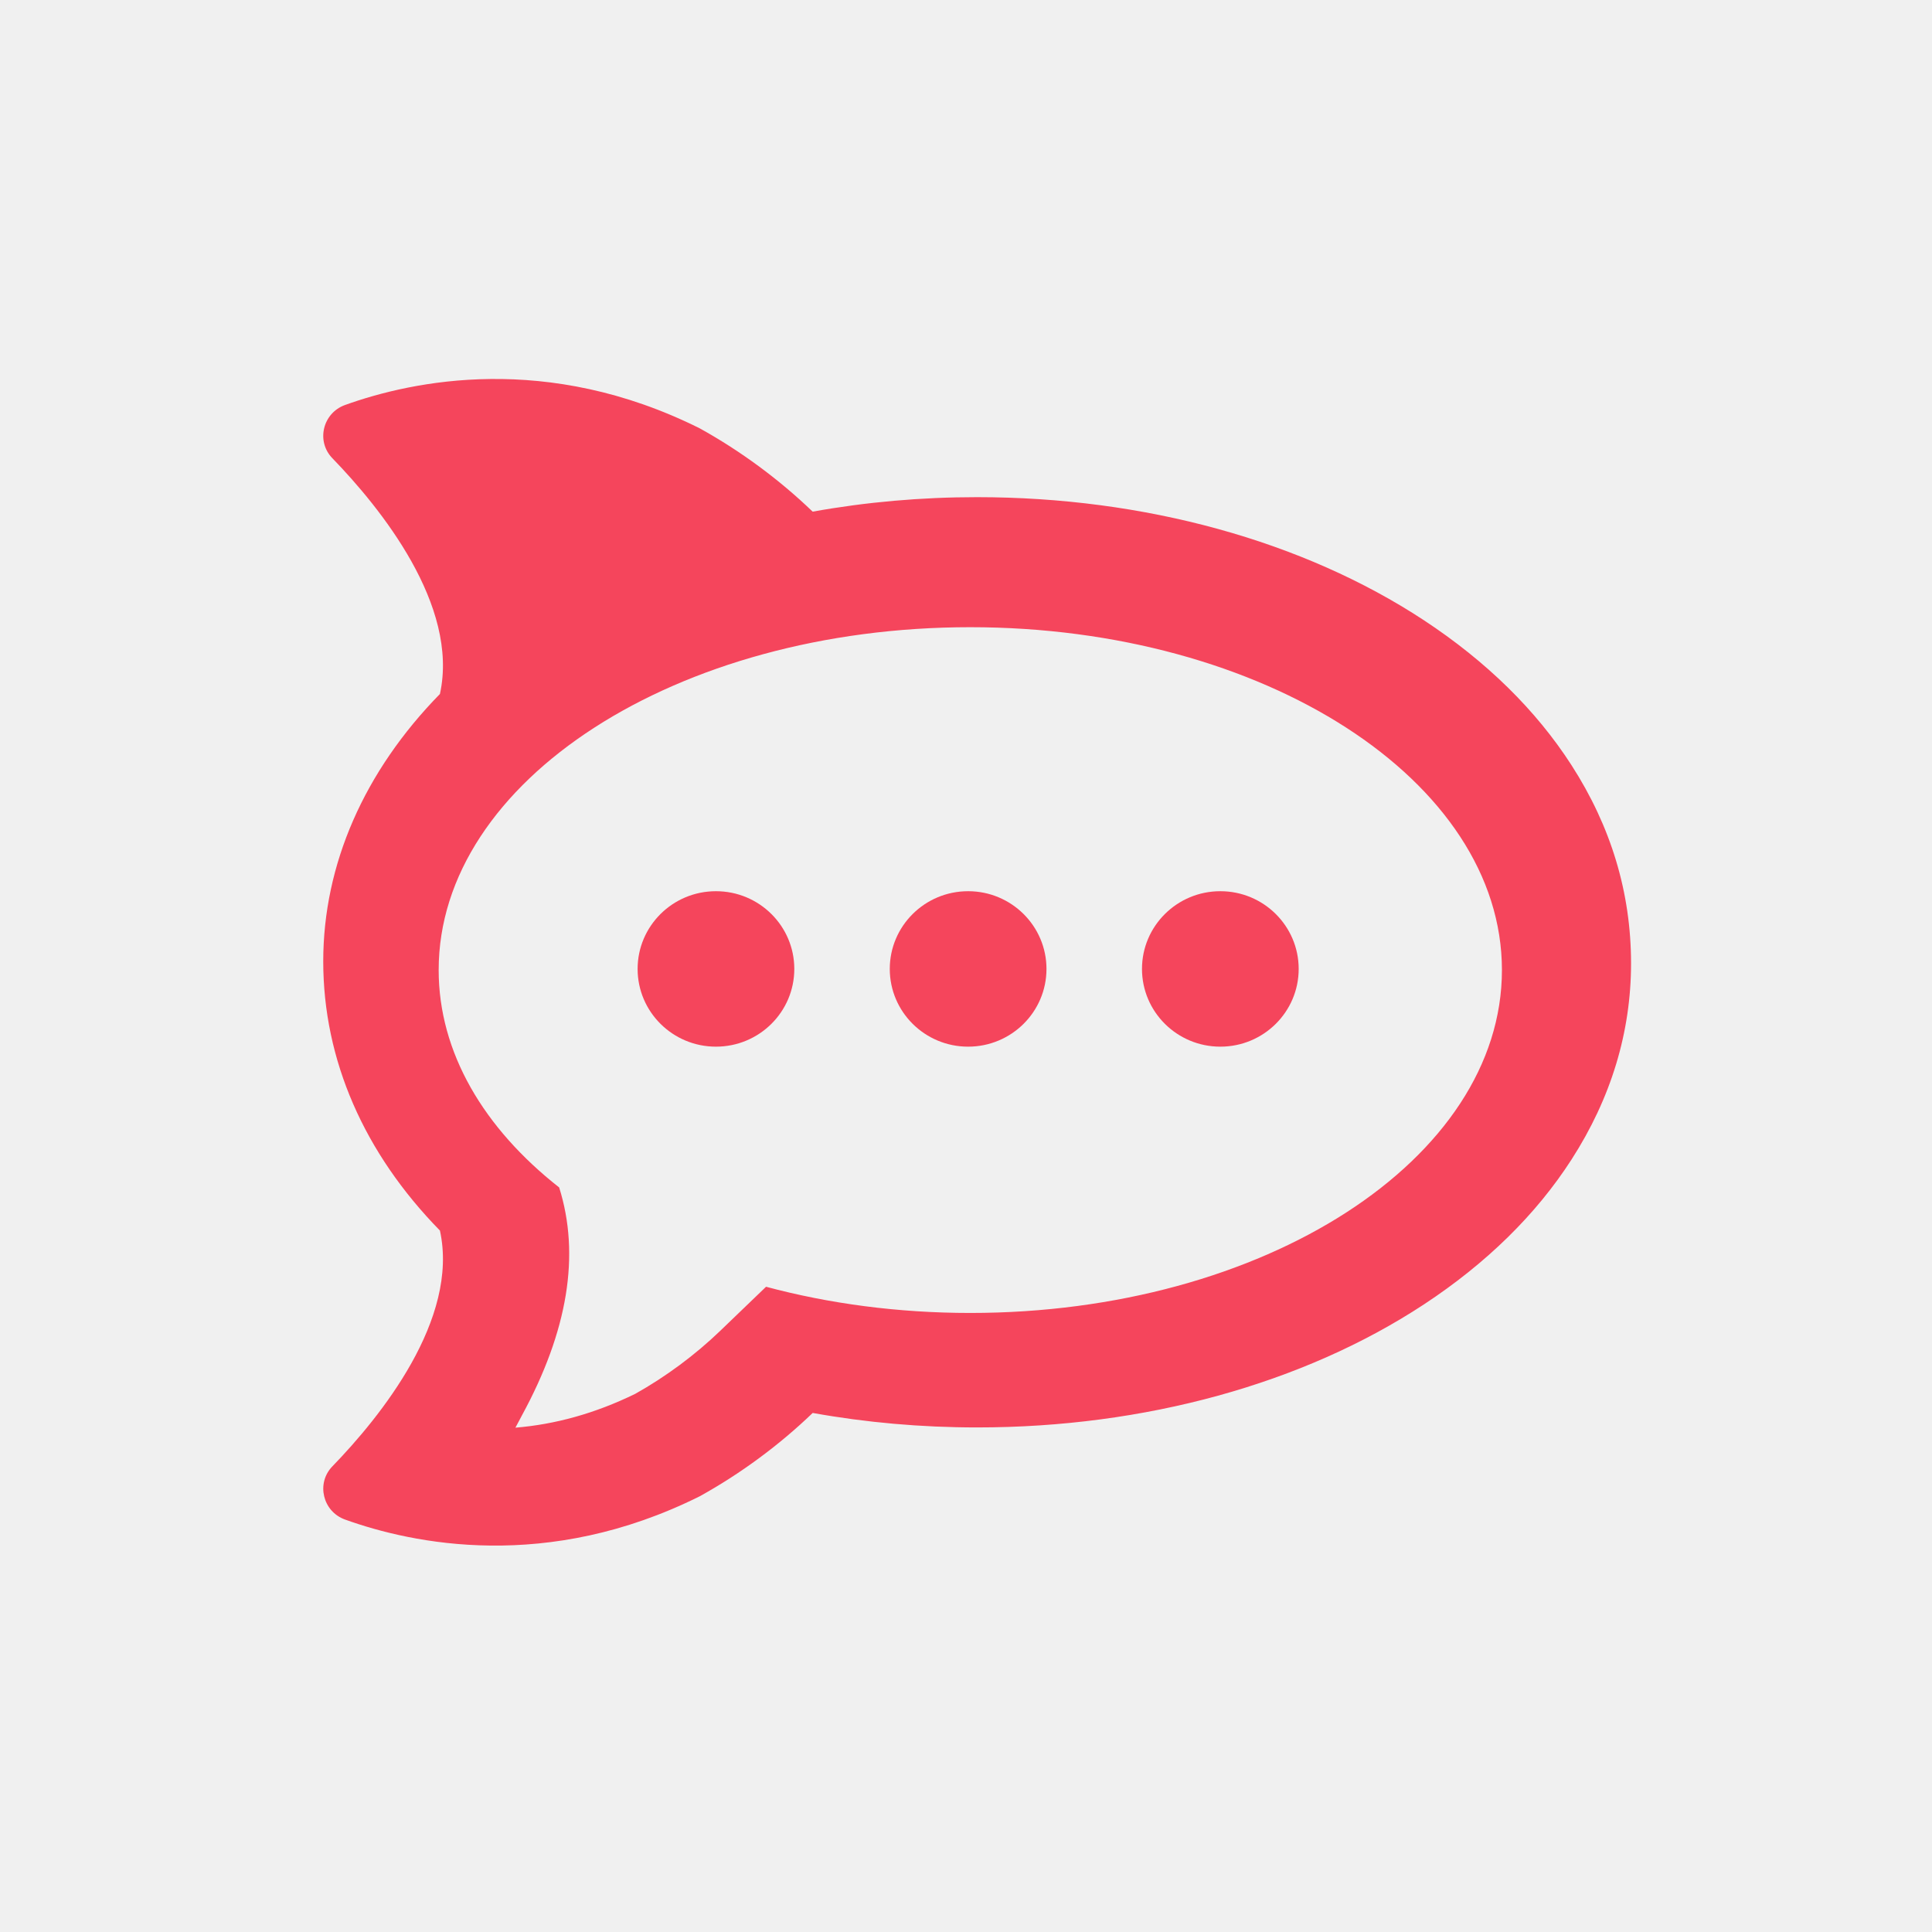
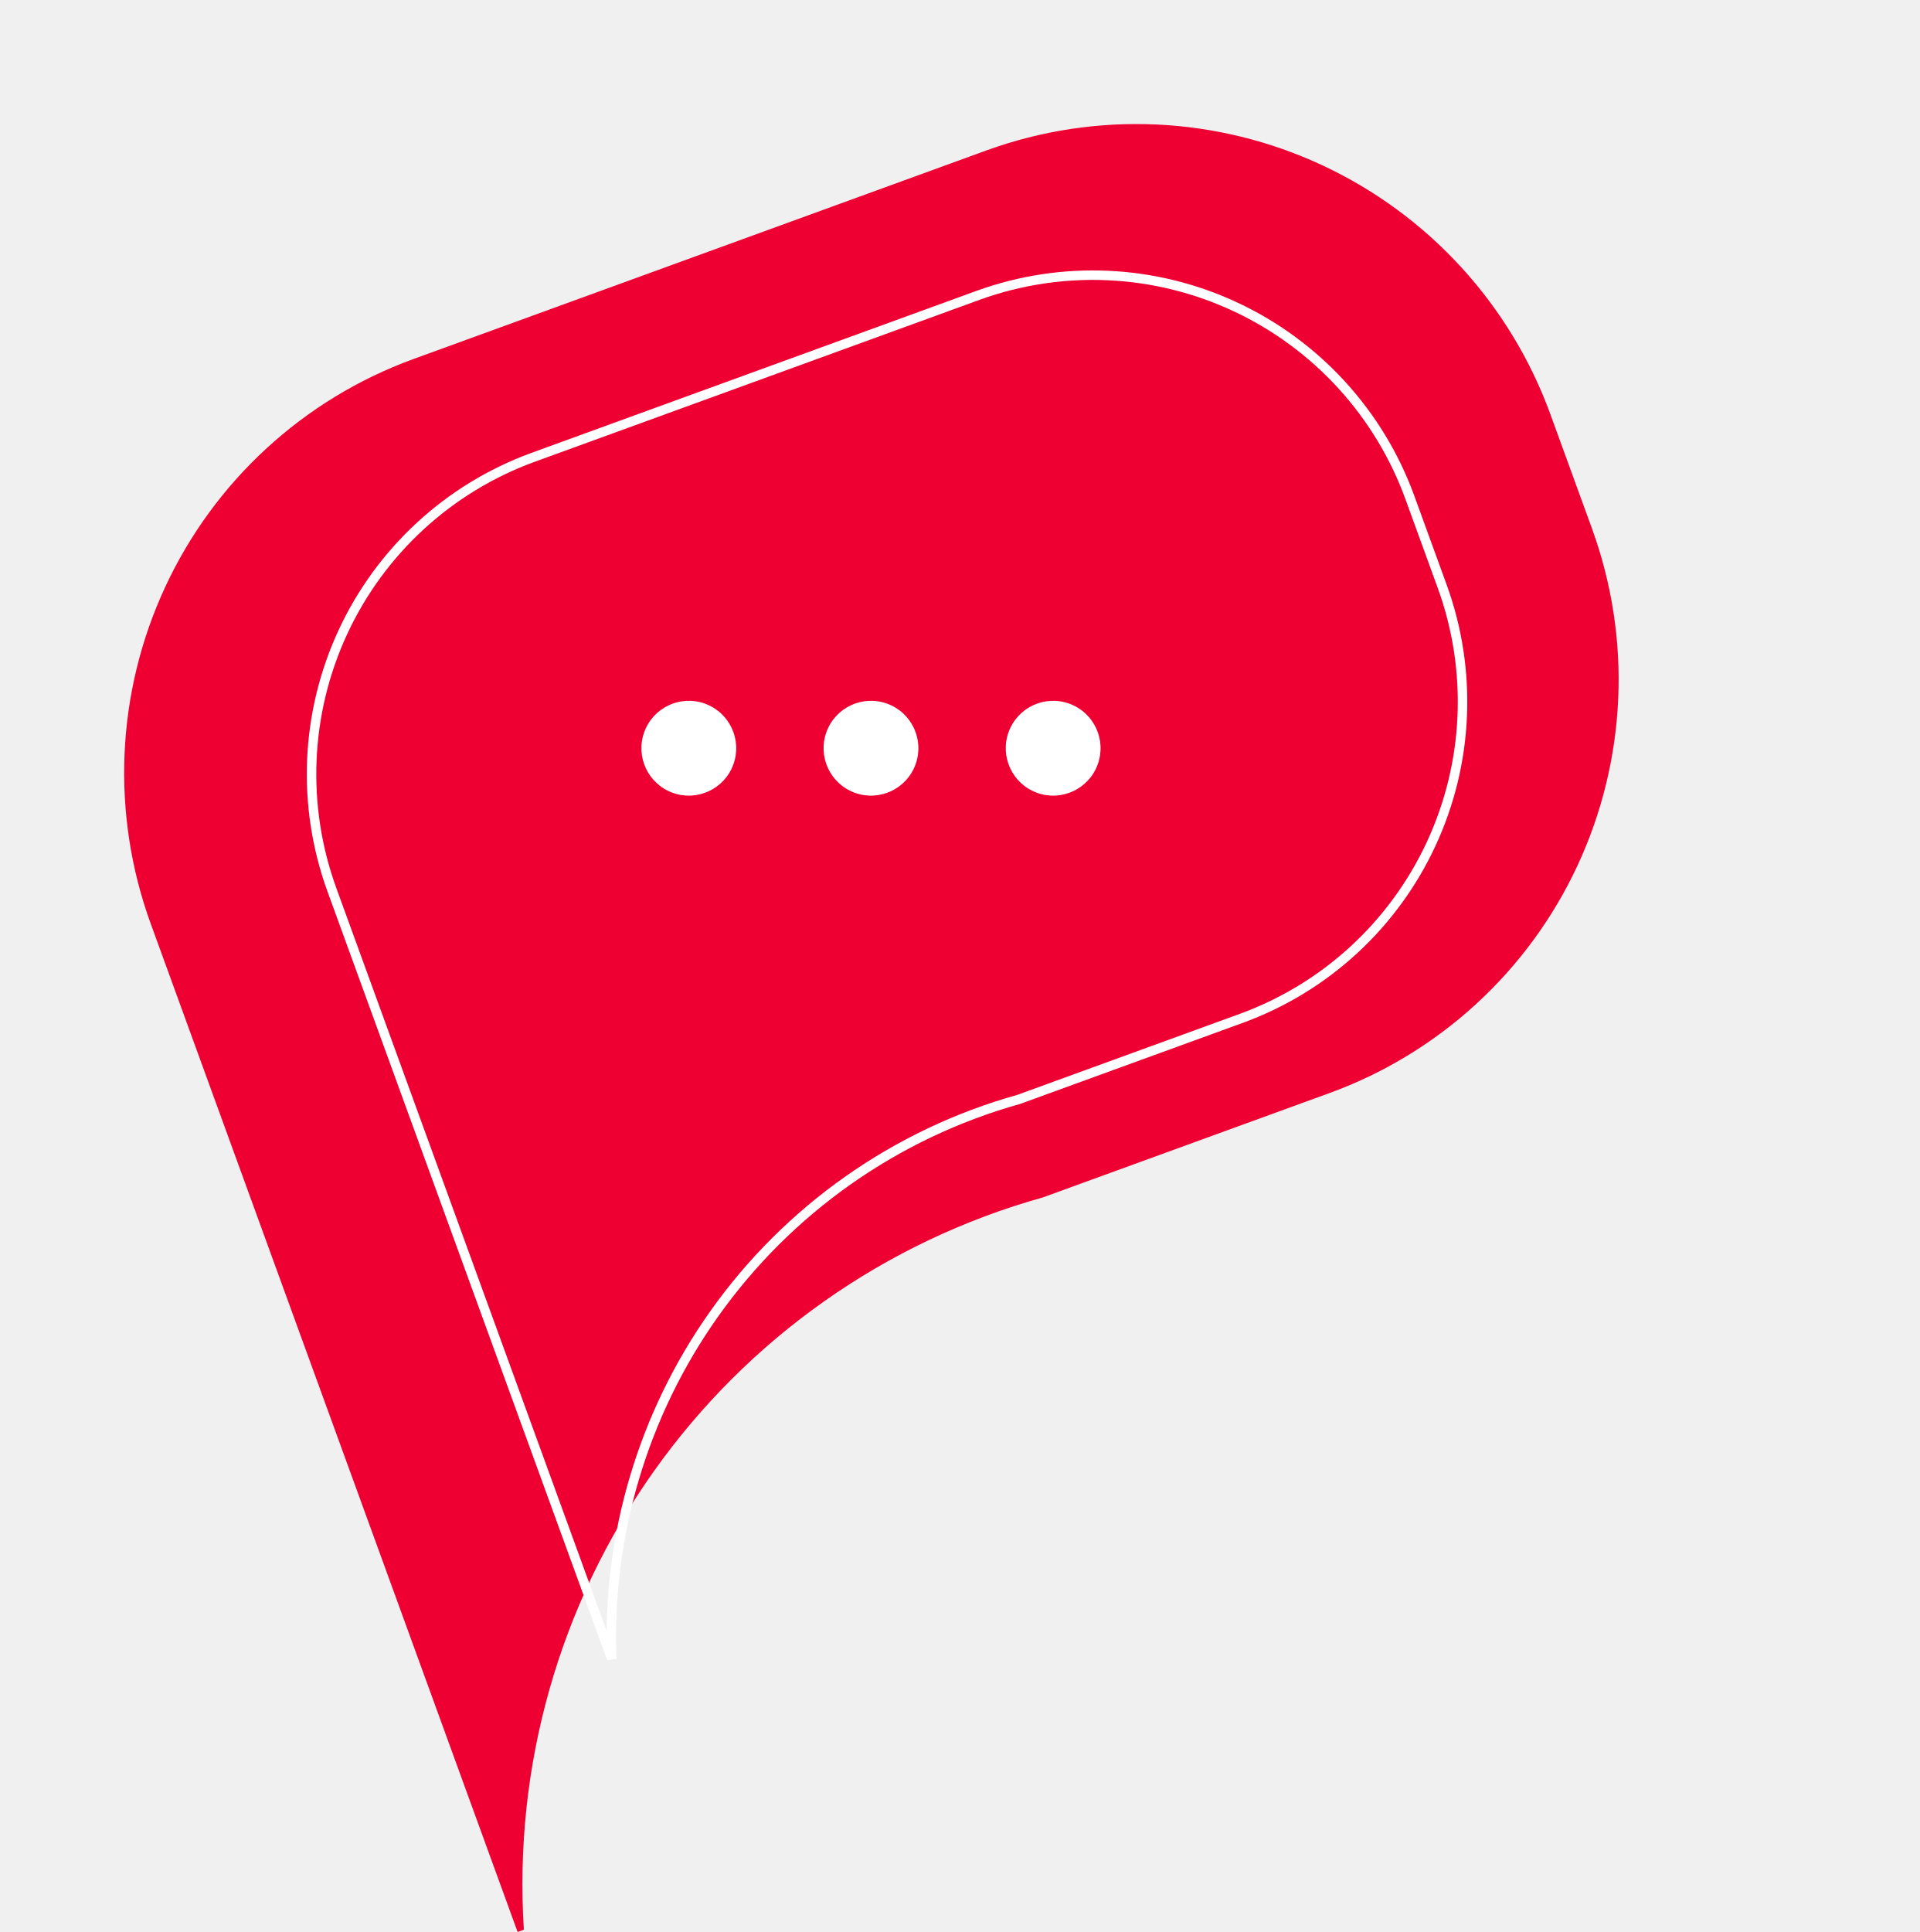
- <svg xmlns="http://www.w3.org/2000/svg" width="185" height="185" viewBox="0 0 185 185" fill="none">
-   <path d="M150.479 73.268C147.083 67.994 142.323 63.325 136.339 59.387C124.777 51.791 109.586 47.606 93.563 47.606C88.209 47.606 82.935 48.072 77.816 48.993C74.639 45.935 70.925 43.184 66.992 41.01C52.398 33.735 39.538 36.444 33.04 38.781C30.905 39.549 30.247 42.248 31.826 43.877C36.408 48.607 43.99 57.954 42.126 66.453C34.881 73.85 30.952 82.768 30.952 92.055C30.952 101.518 34.881 110.436 42.126 117.833C43.99 126.333 36.408 135.684 31.826 140.413C30.251 142.038 30.905 144.738 33.04 145.506C39.538 147.842 52.398 150.556 66.997 143.281C70.93 141.107 74.644 138.356 77.82 135.298C82.94 136.219 88.214 136.685 93.567 136.685C109.595 136.685 124.786 132.505 136.344 124.908C142.328 120.97 147.088 116.306 150.484 111.028C154.268 105.153 156.183 98.827 156.183 92.236C156.178 85.468 154.263 79.147 150.479 73.268ZM92.909 125.723C85.981 125.723 79.376 124.829 73.354 123.214L68.954 127.445C66.562 129.745 63.759 131.825 60.835 133.464C56.962 135.358 53.137 136.396 49.353 136.708C49.568 136.322 49.764 135.931 49.974 135.54C54.384 127.44 55.575 120.16 53.543 113.704C46.33 108.039 42.005 100.787 42.005 92.888C42.005 74.757 64.796 60.058 92.909 60.058C121.021 60.058 143.818 74.757 143.818 92.888C143.818 111.023 121.026 125.723 92.909 125.723Z" fill="#F5455C" />
-   <path d="M68.557 85.338C64.413 85.338 61.055 88.671 61.055 92.781C61.055 96.891 64.413 100.224 68.557 100.224C72.701 100.224 76.059 96.891 76.059 92.781C76.059 88.671 72.701 85.338 68.557 85.338Z" fill="#F5455C" />
-   <path d="M92.703 85.338C88.56 85.338 85.201 88.671 85.201 92.781C85.201 96.891 88.56 100.224 92.703 100.224C96.847 100.224 100.206 96.891 100.206 92.781C100.206 88.671 96.847 85.338 92.703 85.338Z" fill="#F5455C" />
-   <path d="M116.854 85.338C112.71 85.338 109.352 88.671 109.352 92.781C109.352 96.891 112.71 100.224 116.854 100.224C120.997 100.224 124.356 96.891 124.356 92.781C124.356 88.671 120.997 85.338 116.854 85.338Z" fill="#F5455C" />
+ <svg xmlns="http://www.w3.org/2000/svg" width="162" height="163" viewBox="0 0 162 163" fill="none">
+   <path d="M83.264 12.683L34.846 30.306C25.605 33.685 18.084 40.6 13.937 49.533C9.789 58.466 9.353 68.686 12.725 77.949L43.681 163L44.208 162.808C43.327 149.037 47.196 135.387 55.167 124.141C63.137 112.895 74.726 104.735 87.994 101.028L112.211 92.213C121.45 88.846 128.971 81.941 133.123 73.017C137.274 64.093 137.716 53.88 134.351 44.621L130.835 34.961C127.464 25.697 120.56 18.148 111.641 13.971C102.722 9.794 92.516 9.331 83.264 12.683Z" fill="#EE0033" />
+   <rect x="55.736" y="58" width="8" height="8" rx="4" transform="rotate(20 55.7363 58)" fill="white" />
+   <rect x="71.109" y="58" width="8" height="8" rx="4" transform="rotate(20 71.1094 58)" fill="white" />
+   <rect x="86.482" y="58" width="8" height="8" rx="4" transform="rotate(20 86.4824 58)" fill="white" />
+   <path d="M28.94 53.32C32.116 46.48 37.874 41.184 44.951 38.597L82.547 24.913C89.631 22.347 97.446 22.701 104.276 25.9C111.106 29.098 116.392 34.879 118.974 41.973L121.704 49.474C121.704 49.474 121.704 49.474 121.704 49.474C124.281 56.564 123.942 64.385 120.763 71.218C117.584 78.052 111.825 83.339 104.751 85.917L85.96 92.757C75.575 95.662 66.505 102.051 60.266 110.854C54.252 119.339 51.22 129.571 51.623 139.951L28.012 75.08C25.43 67.987 25.764 60.16 28.94 53.32Z" stroke="white" stroke-width="0.8" />
</svg>
